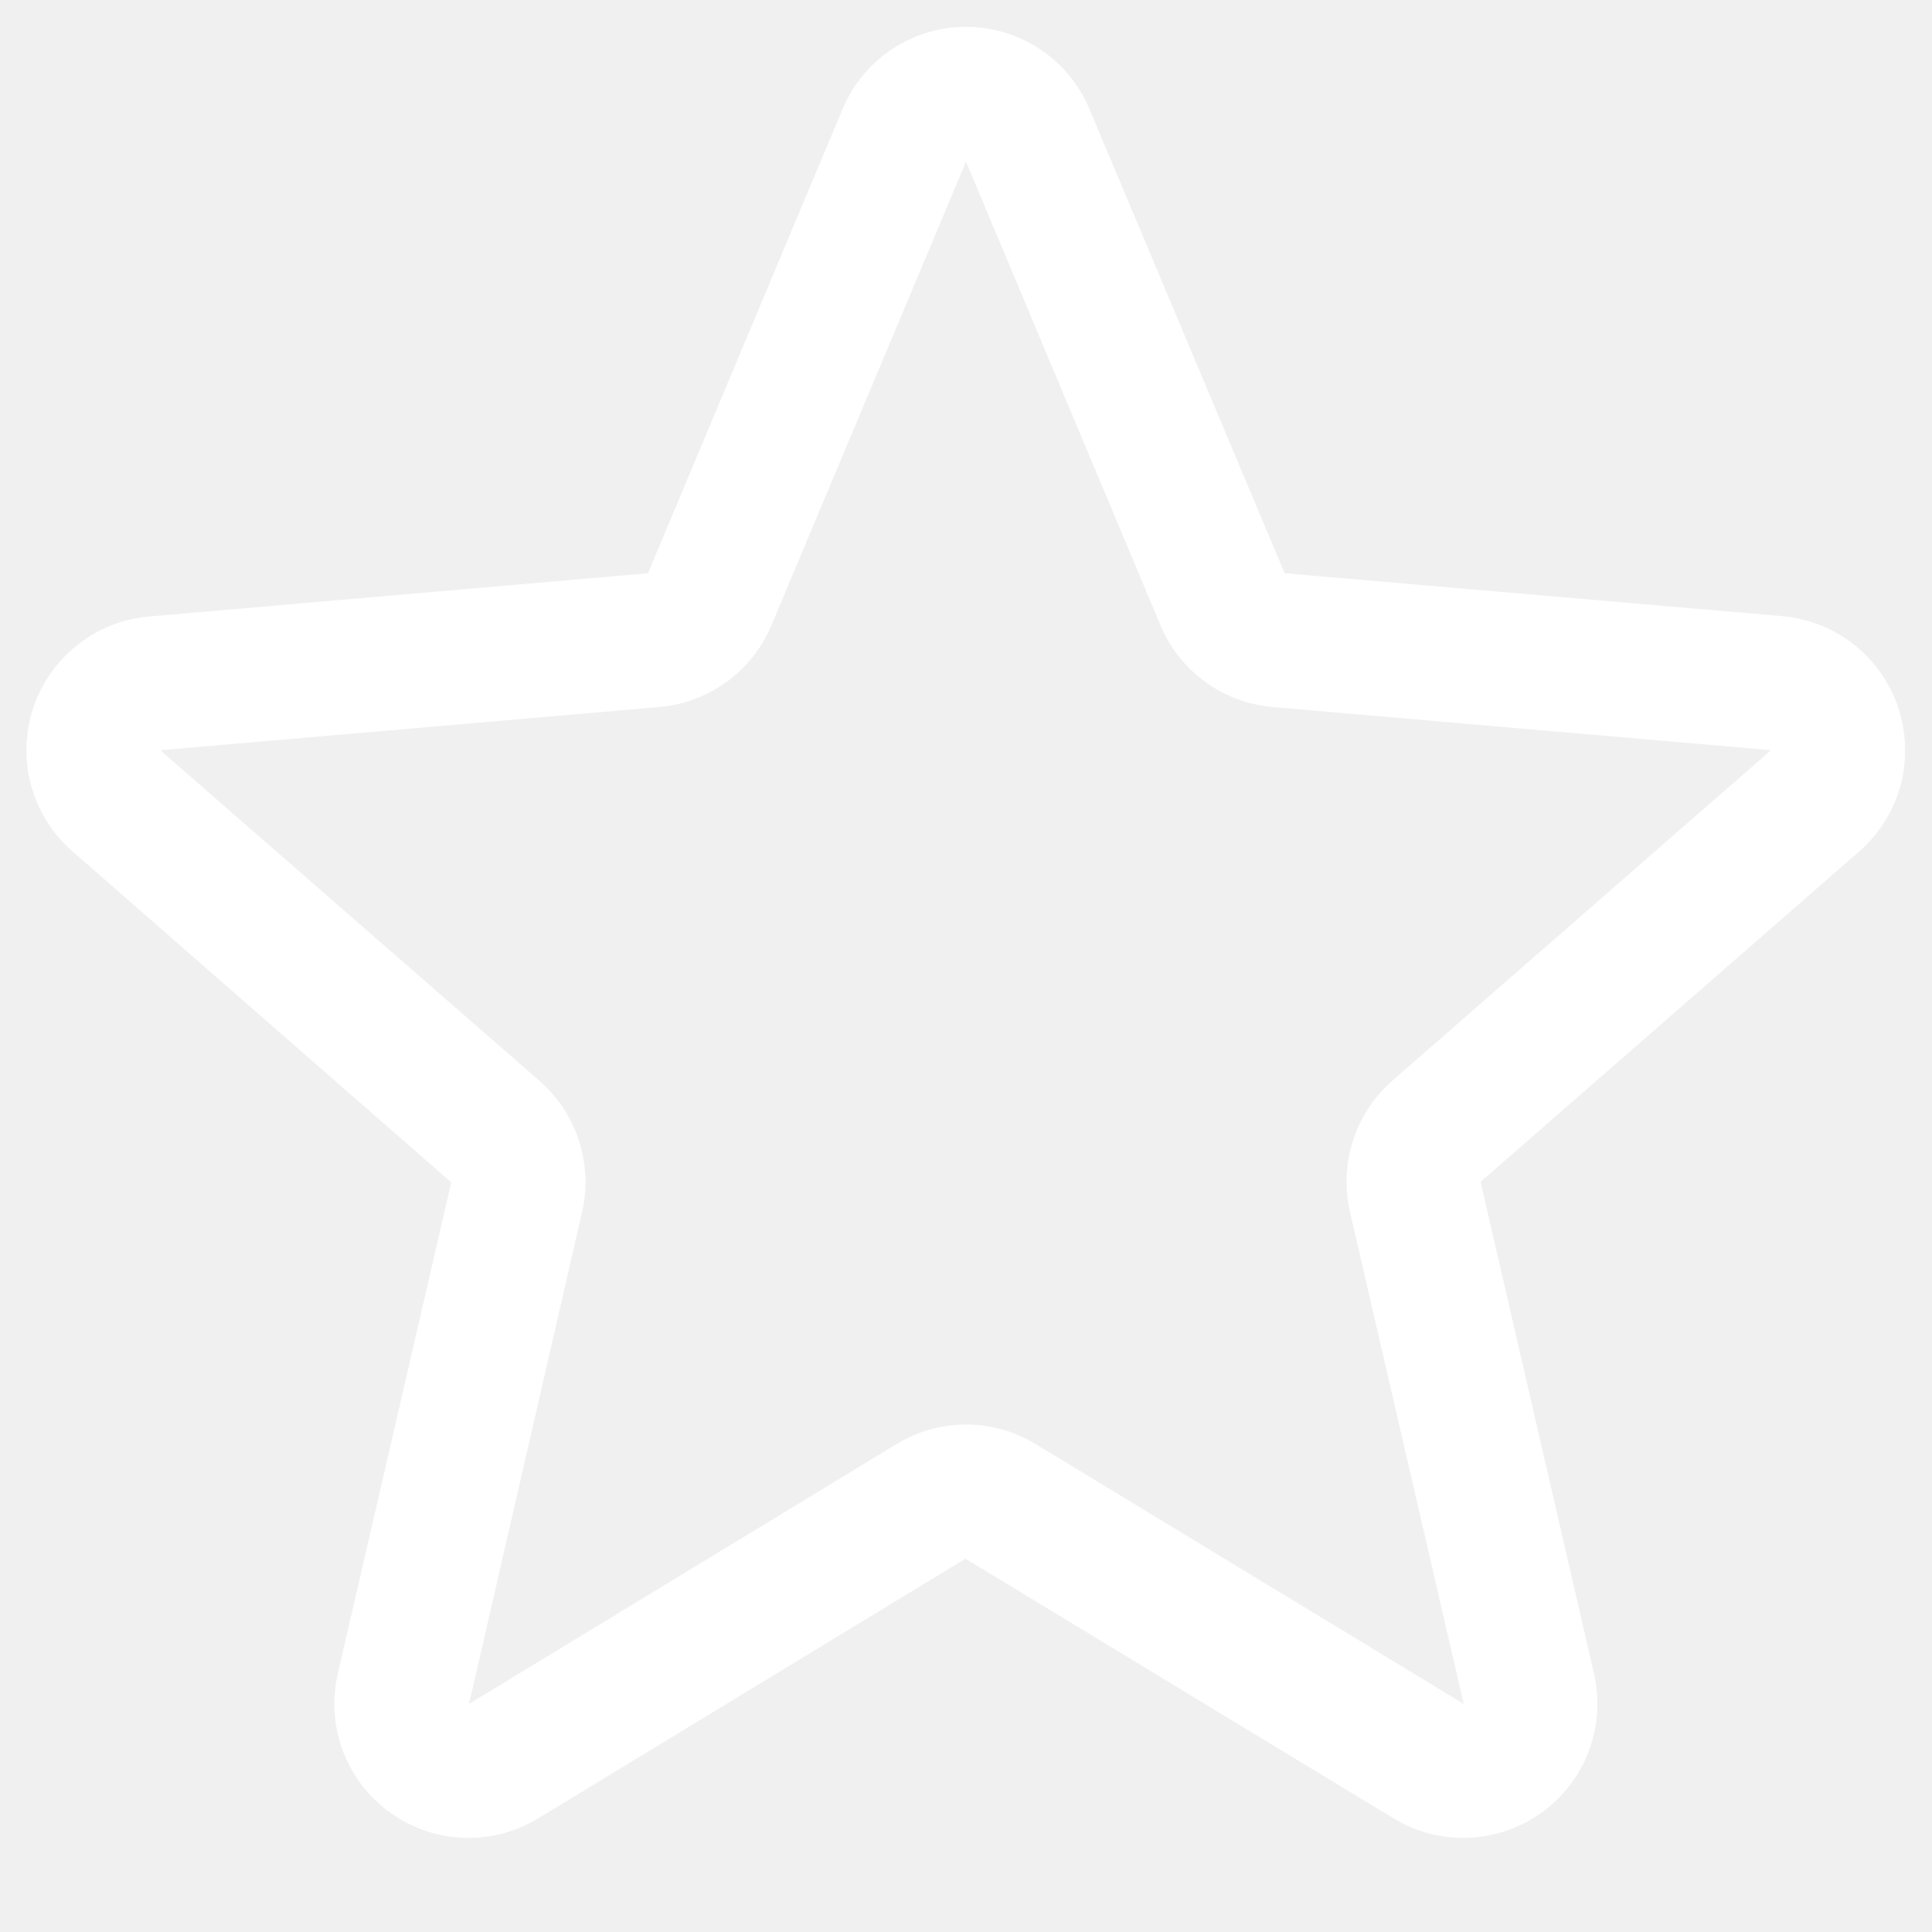
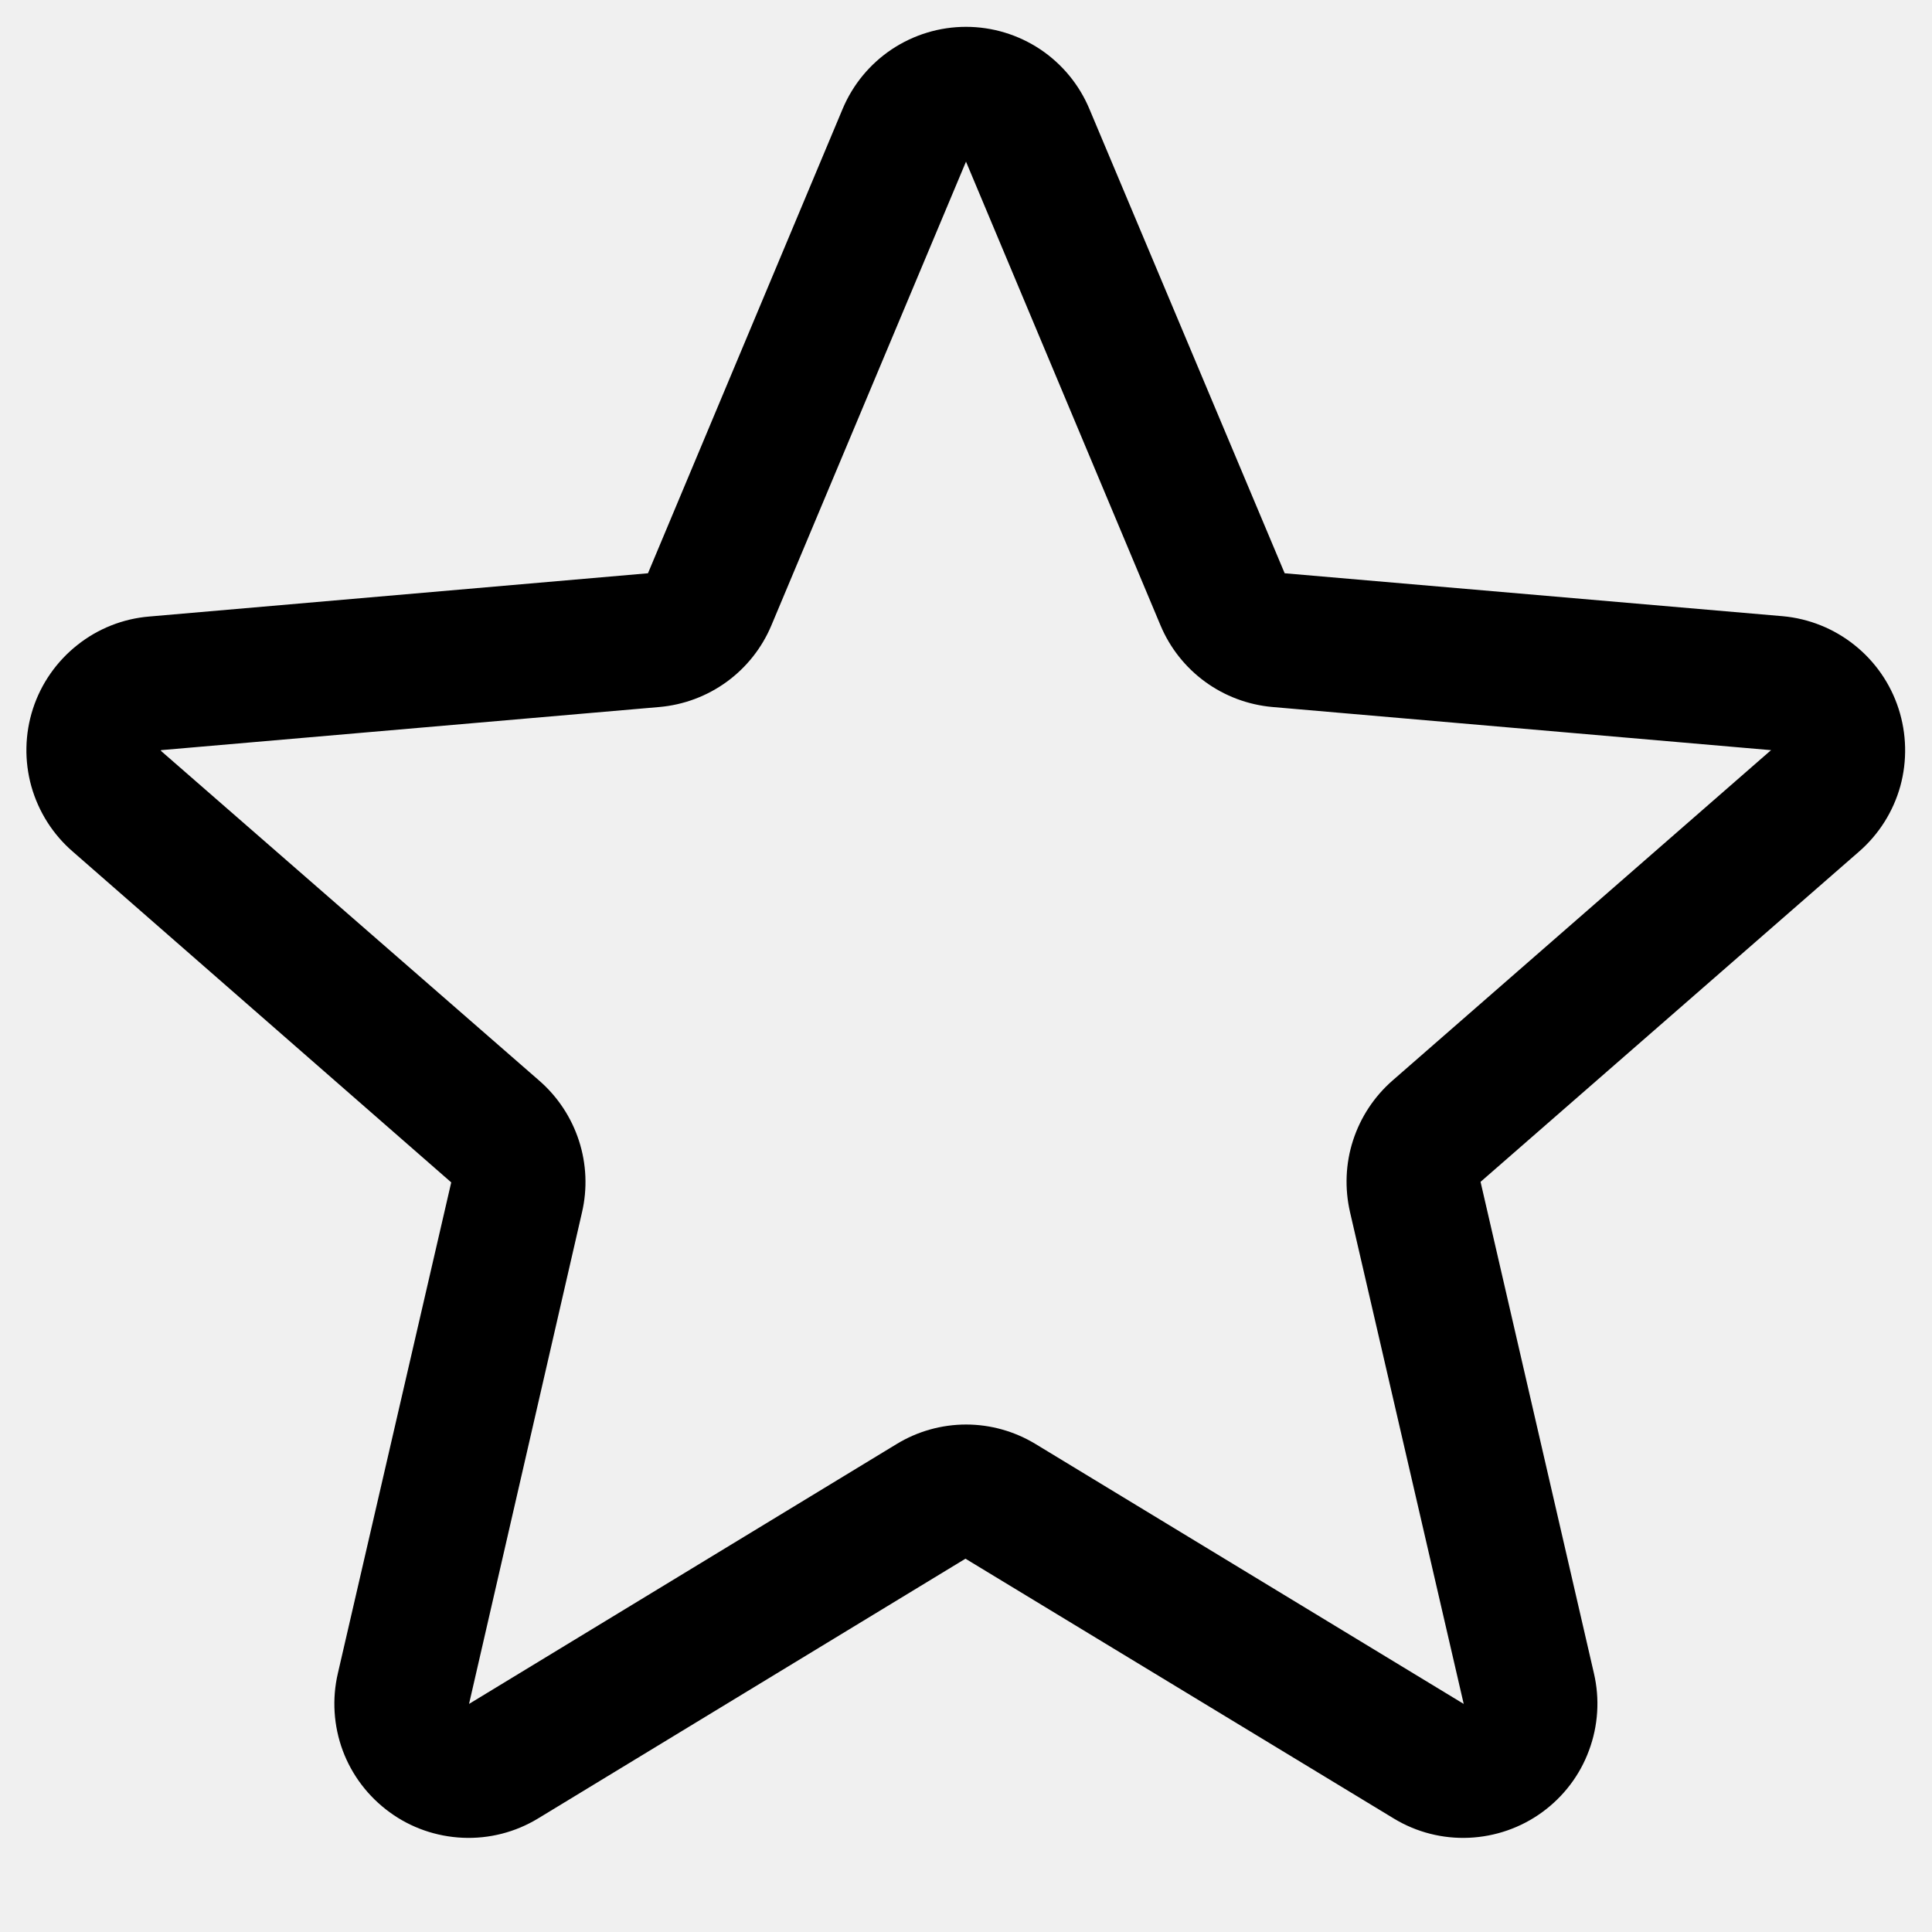
<svg xmlns="http://www.w3.org/2000/svg" width="18" height="18" viewBox="0 0 18 18" fill="none">
-   <path d="M17.688 6.601C17.612 6.367 17.469 6.162 17.277 6.009C17.085 5.856 16.853 5.763 16.609 5.741L11.969 5.341L10.15 1.016C10.055 0.789 9.896 0.596 9.691 0.459C9.486 0.323 9.246 0.25 9 0.25C8.754 0.25 8.514 0.323 8.309 0.459C8.104 0.596 7.945 0.789 7.85 1.016L6.037 5.341L1.391 5.744C1.146 5.764 0.912 5.857 0.72 6.01C0.527 6.163 0.383 6.369 0.307 6.603C0.231 6.837 0.226 7.089 0.292 7.326C0.359 7.563 0.493 7.775 0.68 7.936L4.204 11.016L3.148 15.589C3.092 15.828 3.108 16.079 3.193 16.309C3.279 16.54 3.431 16.739 3.63 16.884C3.828 17.029 4.065 17.111 4.311 17.122C4.556 17.133 4.8 17.071 5.01 16.944L8.995 14.522L12.988 16.944C13.198 17.071 13.441 17.133 13.687 17.122C13.932 17.111 14.169 17.029 14.368 16.884C14.567 16.739 14.719 16.54 14.804 16.309C14.89 16.079 14.906 15.828 14.85 15.589L13.794 11.011L17.318 7.936C17.504 7.775 17.639 7.562 17.705 7.324C17.77 7.087 17.764 6.835 17.688 6.601ZM16.498 6.991L12.975 10.066C12.803 10.216 12.676 10.409 12.606 10.625C12.536 10.841 12.527 11.072 12.578 11.294L13.637 15.875L9.647 13.453C9.452 13.335 9.229 13.272 9.001 13.272C8.773 13.272 8.549 13.335 8.355 13.453L4.37 15.875L5.422 11.297C5.474 11.075 5.464 10.844 5.394 10.628C5.324 10.412 5.197 10.219 5.025 10.069L1.5 6.996C1.5 6.994 1.5 6.991 1.5 6.989L6.144 6.587C6.37 6.567 6.587 6.486 6.771 6.352C6.955 6.218 7.099 6.036 7.187 5.826L9 1.506L10.812 5.826C10.9 6.036 11.044 6.218 11.228 6.352C11.412 6.486 11.629 6.567 11.855 6.587L16.5 6.989C16.5 6.989 16.5 6.994 16.5 6.995L16.498 6.991Z" fill="white" />
+   <path d="M17.688 6.601C17.612 6.367 17.469 6.162 17.277 6.009C17.085 5.856 16.853 5.763 16.609 5.741L11.969 5.341L10.15 1.016C10.055 0.789 9.896 0.596 9.691 0.459C9.486 0.323 9.246 0.25 9 0.25C8.754 0.25 8.514 0.323 8.309 0.459C8.104 0.596 7.945 0.789 7.85 1.016L6.037 5.341L1.391 5.744C1.146 5.764 0.912 5.857 0.72 6.01C0.527 6.163 0.383 6.369 0.307 6.603C0.231 6.837 0.226 7.089 0.292 7.326C0.359 7.563 0.493 7.775 0.68 7.936L4.204 11.016L3.148 15.589C3.092 15.828 3.108 16.079 3.193 16.309C3.279 16.54 3.431 16.739 3.63 16.884C3.828 17.029 4.065 17.111 4.311 17.122C4.556 17.133 4.8 17.071 5.01 16.944L8.995 14.522L12.988 16.944C13.198 17.071 13.441 17.133 13.687 17.122C13.932 17.111 14.169 17.029 14.368 16.884C14.567 16.739 14.719 16.54 14.804 16.309C14.89 16.079 14.906 15.828 14.85 15.589L13.794 11.011L17.318 7.936C17.504 7.775 17.639 7.562 17.705 7.324C17.77 7.087 17.764 6.835 17.688 6.601ZM16.498 6.991L12.975 10.066C12.803 10.216 12.676 10.409 12.606 10.625C12.536 10.841 12.527 11.072 12.578 11.294L13.637 15.875L9.647 13.453C9.452 13.335 9.229 13.272 9.001 13.272C8.773 13.272 8.549 13.335 8.355 13.453L4.37 15.875L5.422 11.297C5.474 11.075 5.464 10.844 5.394 10.628C5.324 10.412 5.197 10.219 5.025 10.069L1.5 6.996C1.5 6.994 1.5 6.991 1.5 6.989L6.144 6.587C6.37 6.567 6.587 6.486 6.771 6.352C6.955 6.218 7.099 6.036 7.187 5.826L9 1.506L10.812 5.826C10.9 6.036 11.044 6.218 11.228 6.352C11.412 6.486 11.629 6.567 11.855 6.587L16.5 6.989C16.5 6.989 16.5 6.994 16.5 6.995L16.498 6.991Z" fill="currentColor" />
</svg>
